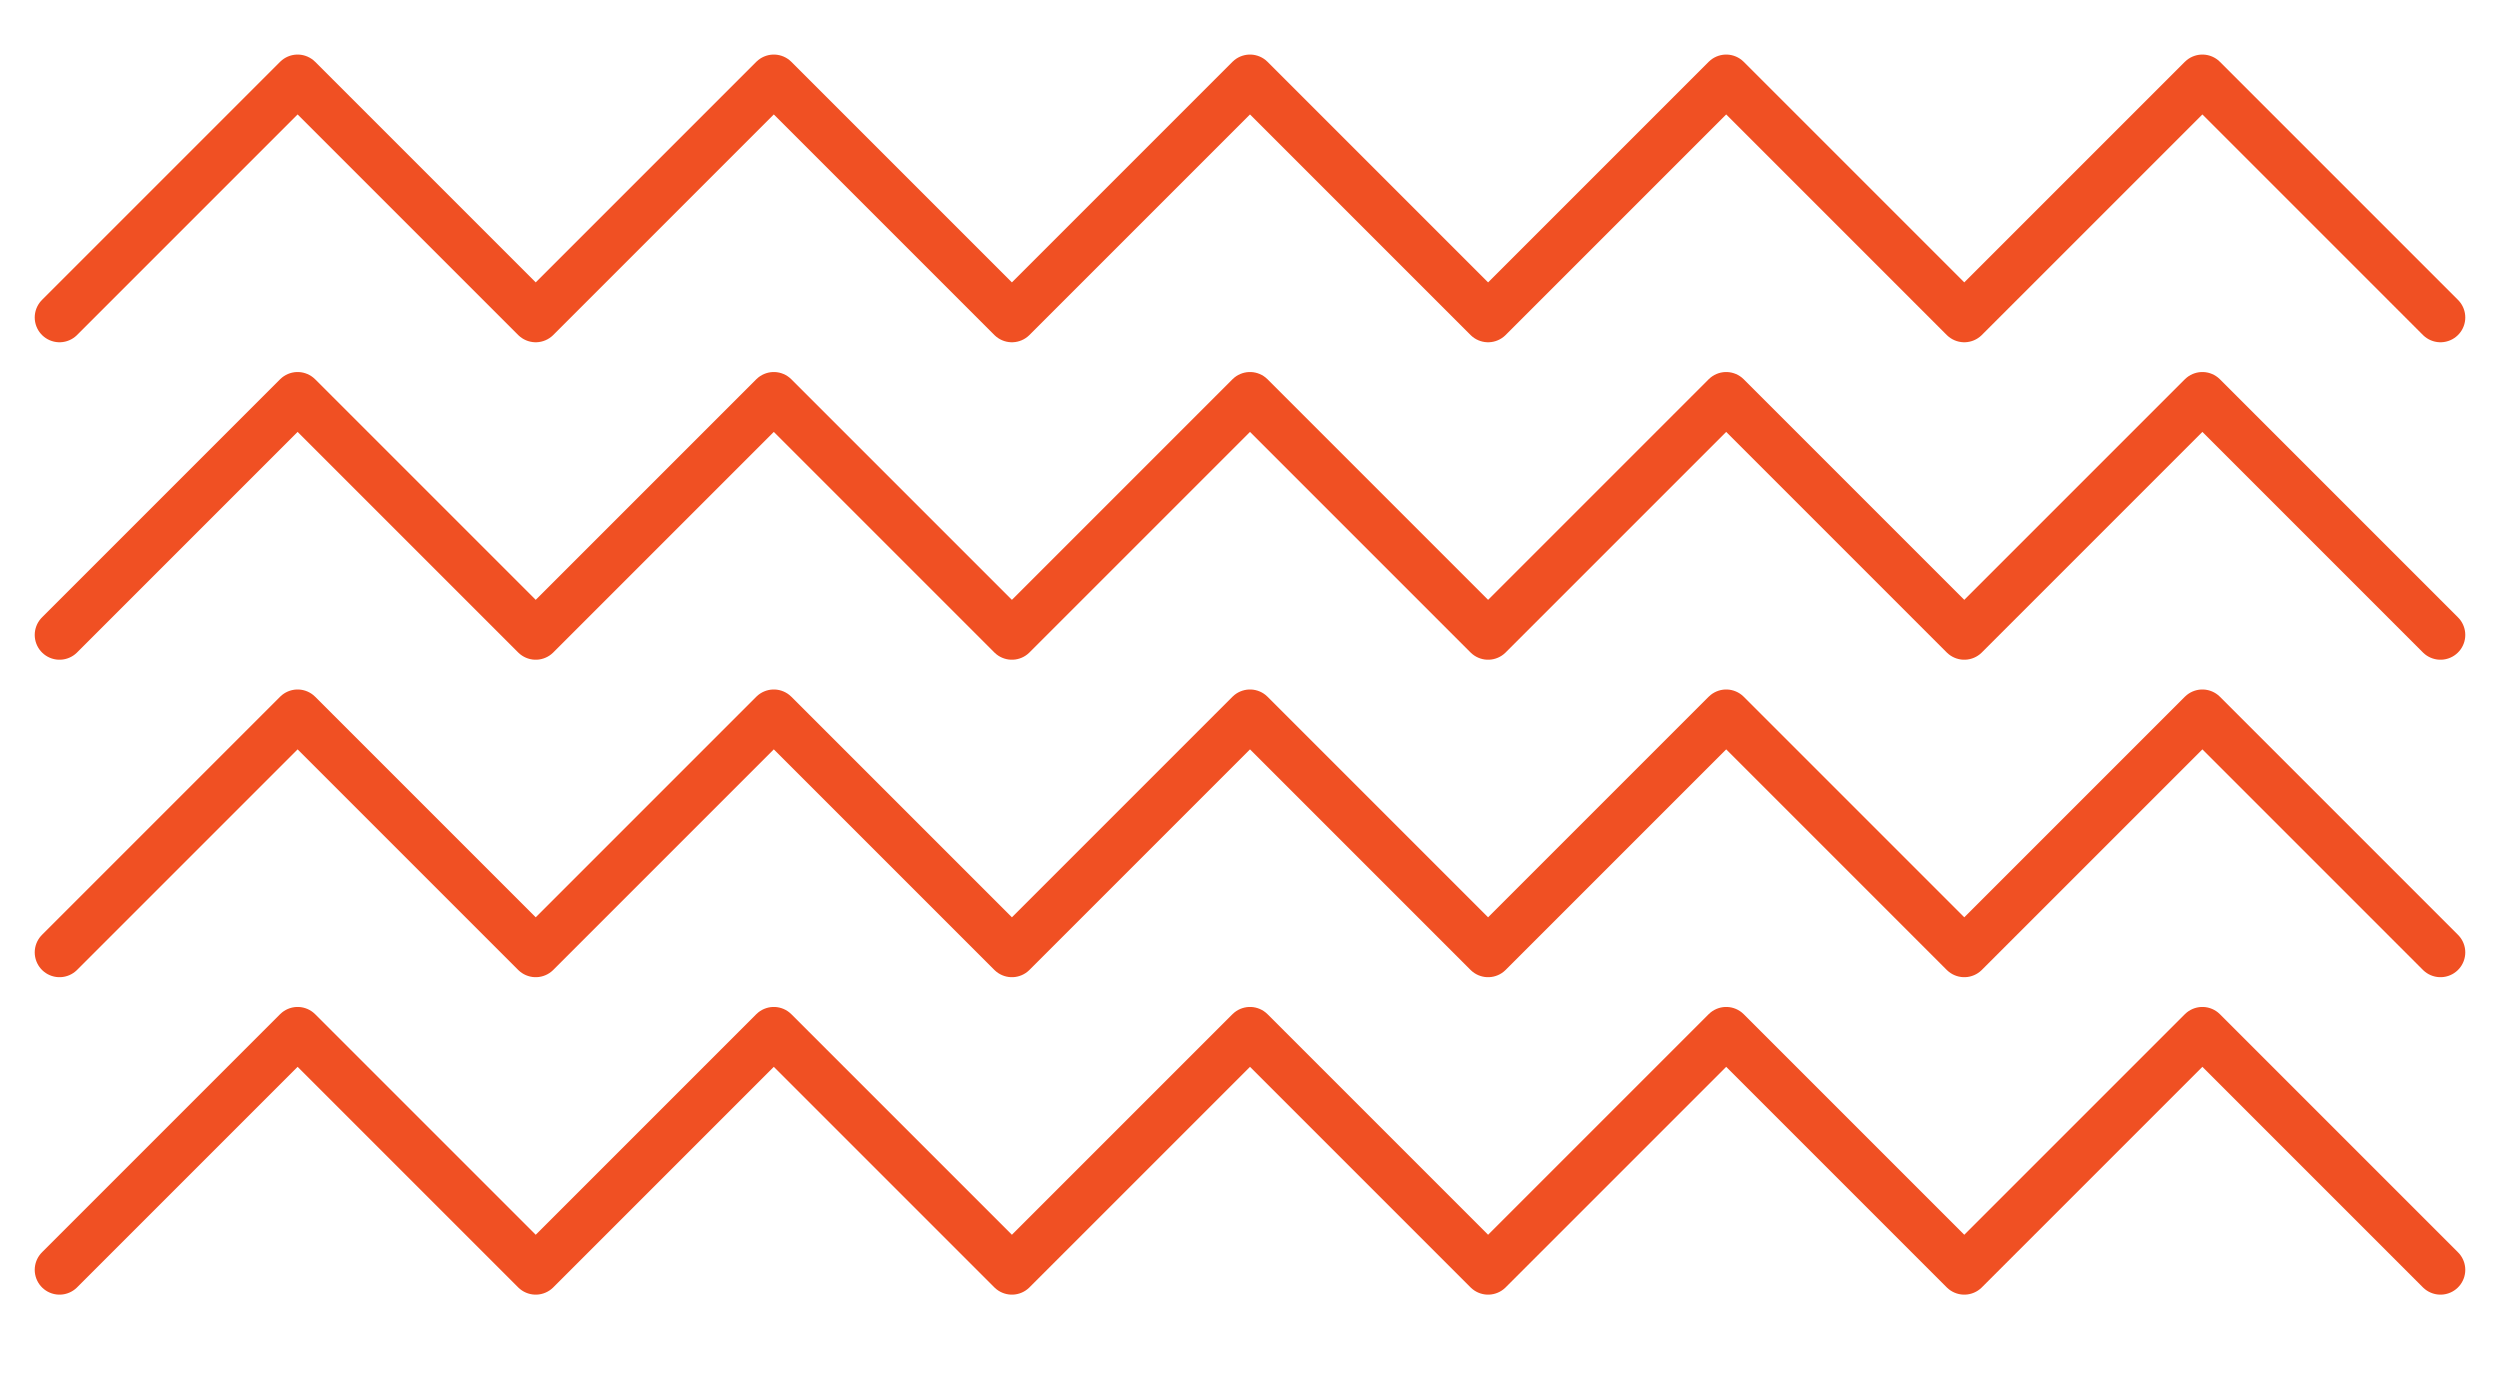
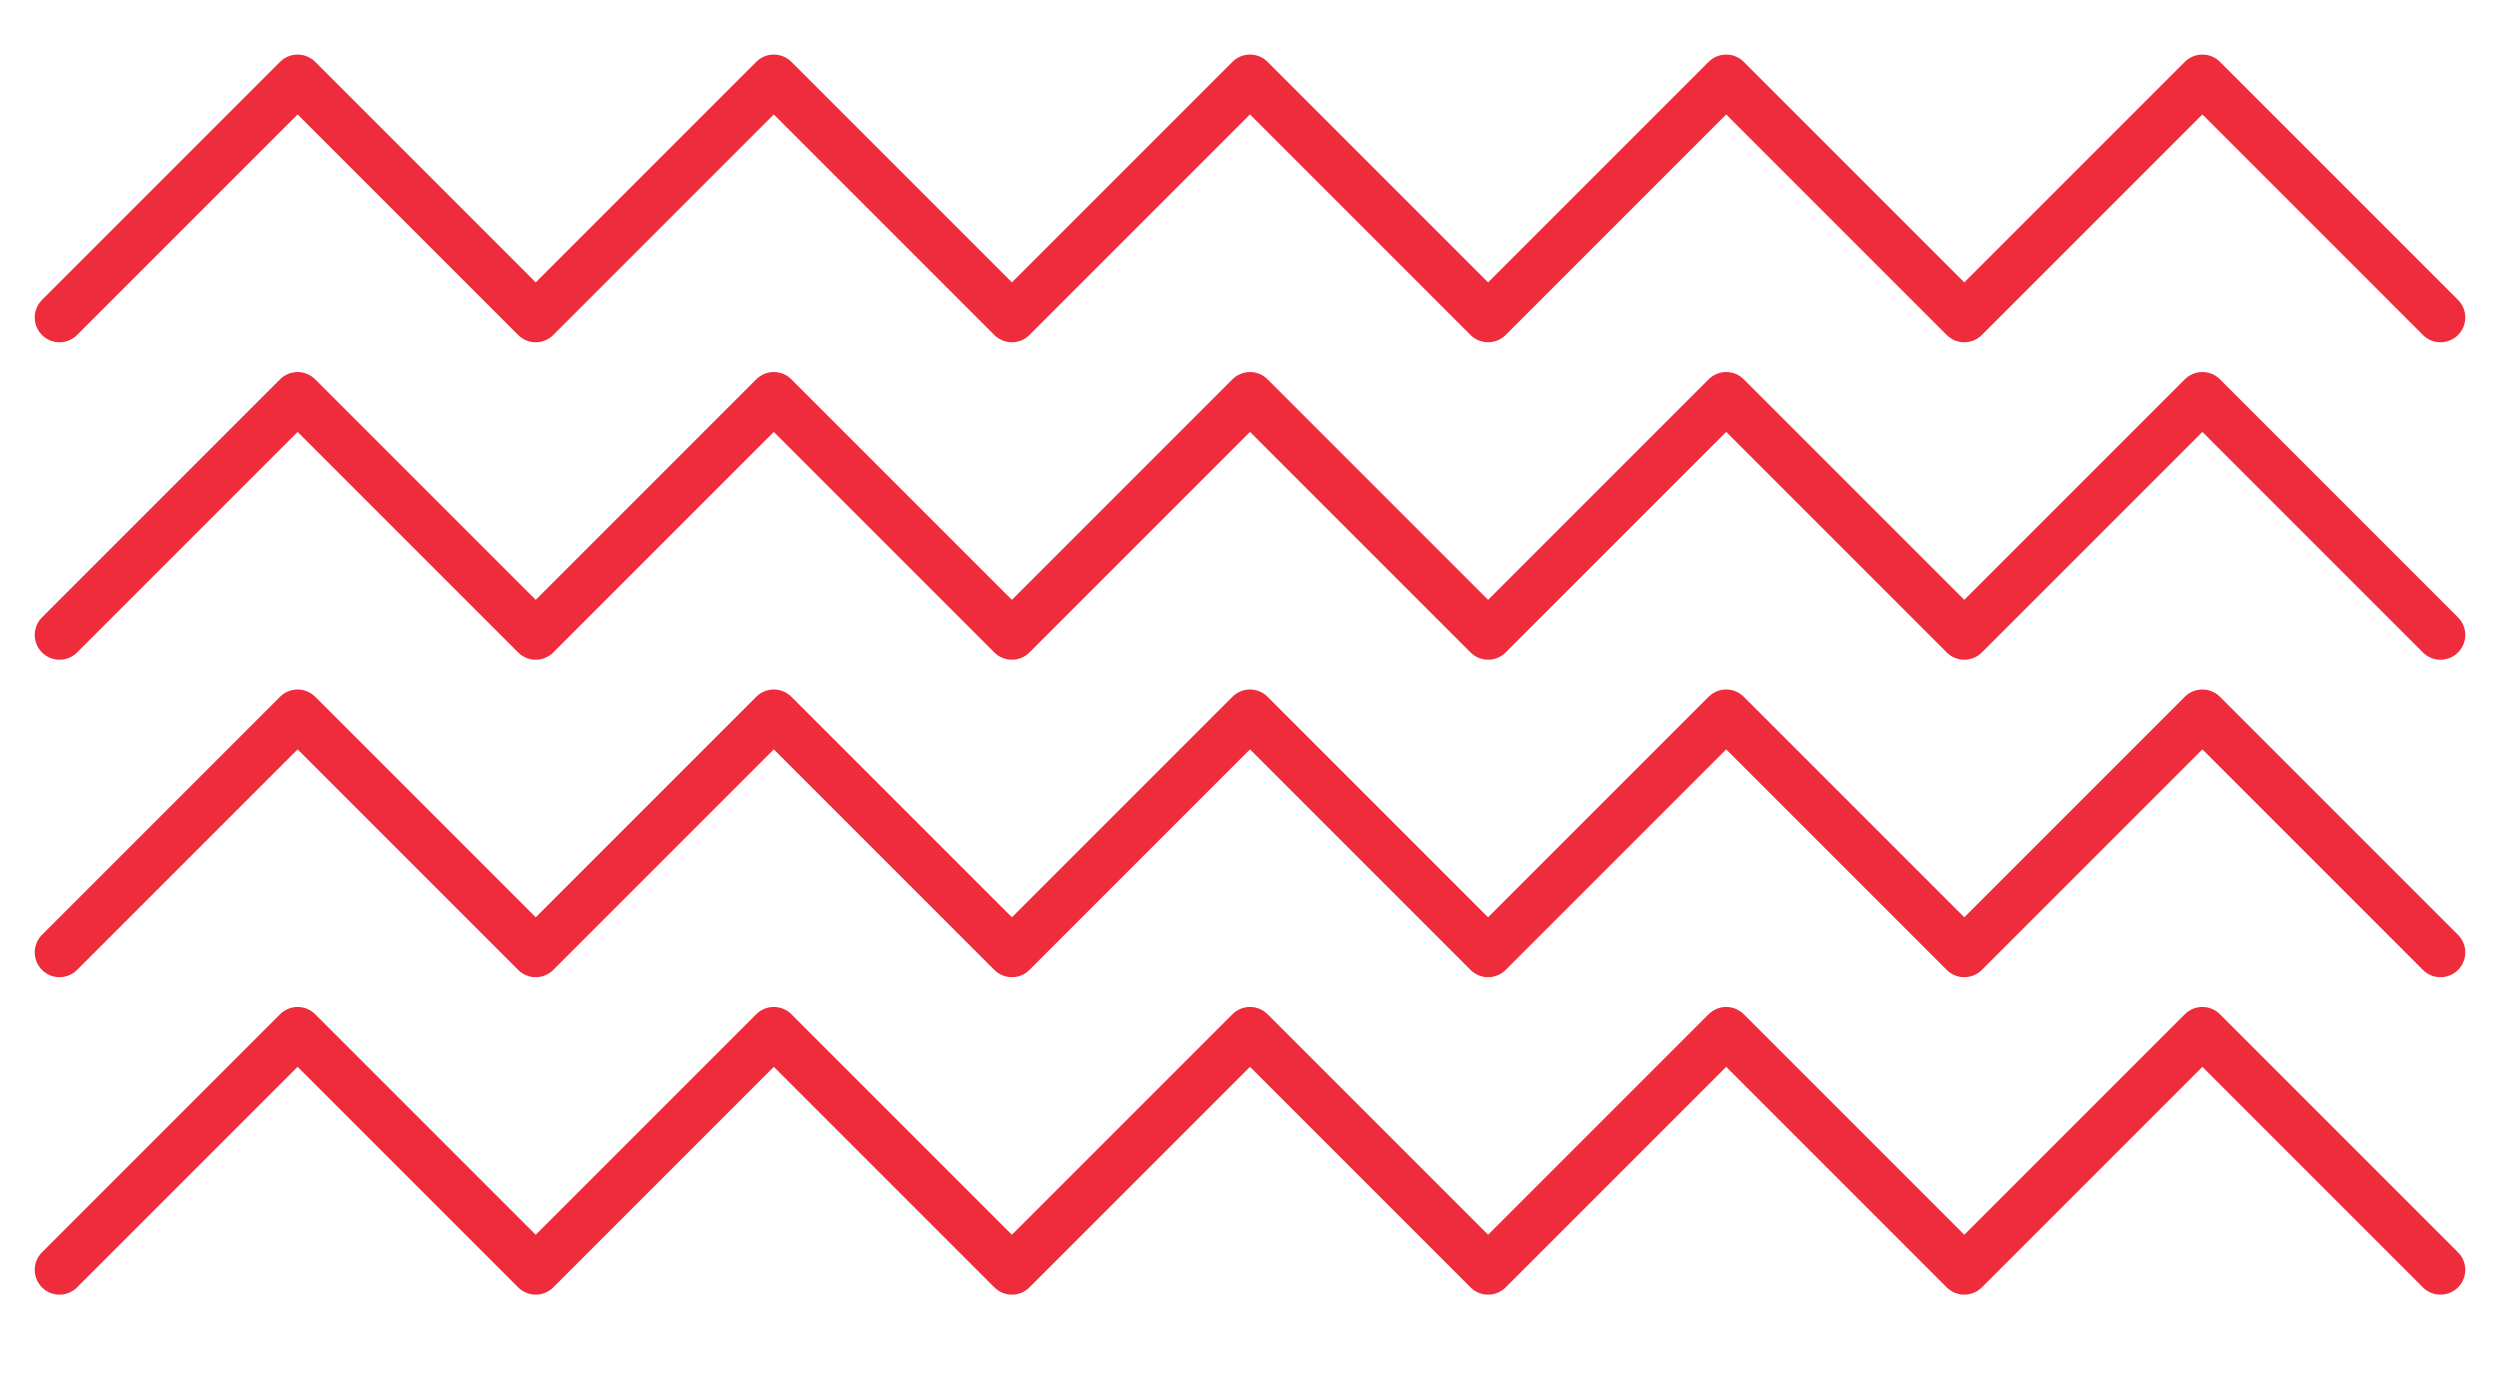
<svg xmlns="http://www.w3.org/2000/svg" viewBox="0 0 126 70" width="126" height="70" fill="none">
-   <path d="M 3 16 L 15 4 L 27 16 L 39 4 L 51 16 L 63 4 L 75 16 L 87 4 L 99 16 L 111 4 L 123 16" stroke="#F05023" stroke-width="2.5" stroke-linecap="round" stroke-linejoin="round" />
-   <path d="M 3 32 L 15 20 L 27 32 L 39 20 L 51 32 L 63 20 L 75 32 L 87 20 L 99 32 L 111 20 L 123 32" stroke="#F05023" stroke-width="2.5" stroke-linecap="round" stroke-linejoin="round" />
-   <path d="M 3 48 L 15 36 L 27 48 L 39 36 L 51 48 L 63 36 L 75 48 L 87 36 L 99 48 L 111 36 L 123 48" stroke="#F05023" stroke-width="2.5" stroke-linecap="round" stroke-linejoin="round" />
-   <path d="M 3 64 L 15 52 L 27 64 L 39 52 L 51 64 L 63 52 L 75 64 L 87 52 L 99 64 L 111 52 L 123 64" stroke="#F05023" stroke-width="2.5" stroke-linecap="round" stroke-linejoin="round" />
+   <path d="M 3 16 L 15 4 L 27 16 L 39 4 L 51 16 L 63 4 L 75 16 L 87 4 L 99 16 L 111 4 L 123 16" stroke="#EE2C3C" stroke-width="2.5" stroke-linecap="round" stroke-linejoin="round" />
+   <path d="M 3 32 L 15 20 L 27 32 L 39 20 L 51 32 L 63 20 L 75 32 L 87 20 L 99 32 L 111 20 L 123 32" stroke="#EE2C3C" stroke-width="2.5" stroke-linecap="round" stroke-linejoin="round" />
+   <path d="M 3 48 L 15 36 L 27 48 L 39 36 L 51 48 L 63 36 L 75 48 L 87 36 L 99 48 L 111 36 L 123 48" stroke="#EE2C3C" stroke-width="2.5" stroke-linecap="round" stroke-linejoin="round" />
+   <path d="M 3 64 L 15 52 L 27 64 L 39 52 L 51 64 L 63 52 L 75 64 L 87 52 L 99 64 L 111 52 L 123 64" stroke="#EE2C3C" stroke-width="2.5" stroke-linecap="round" stroke-linejoin="round" />
</svg>
